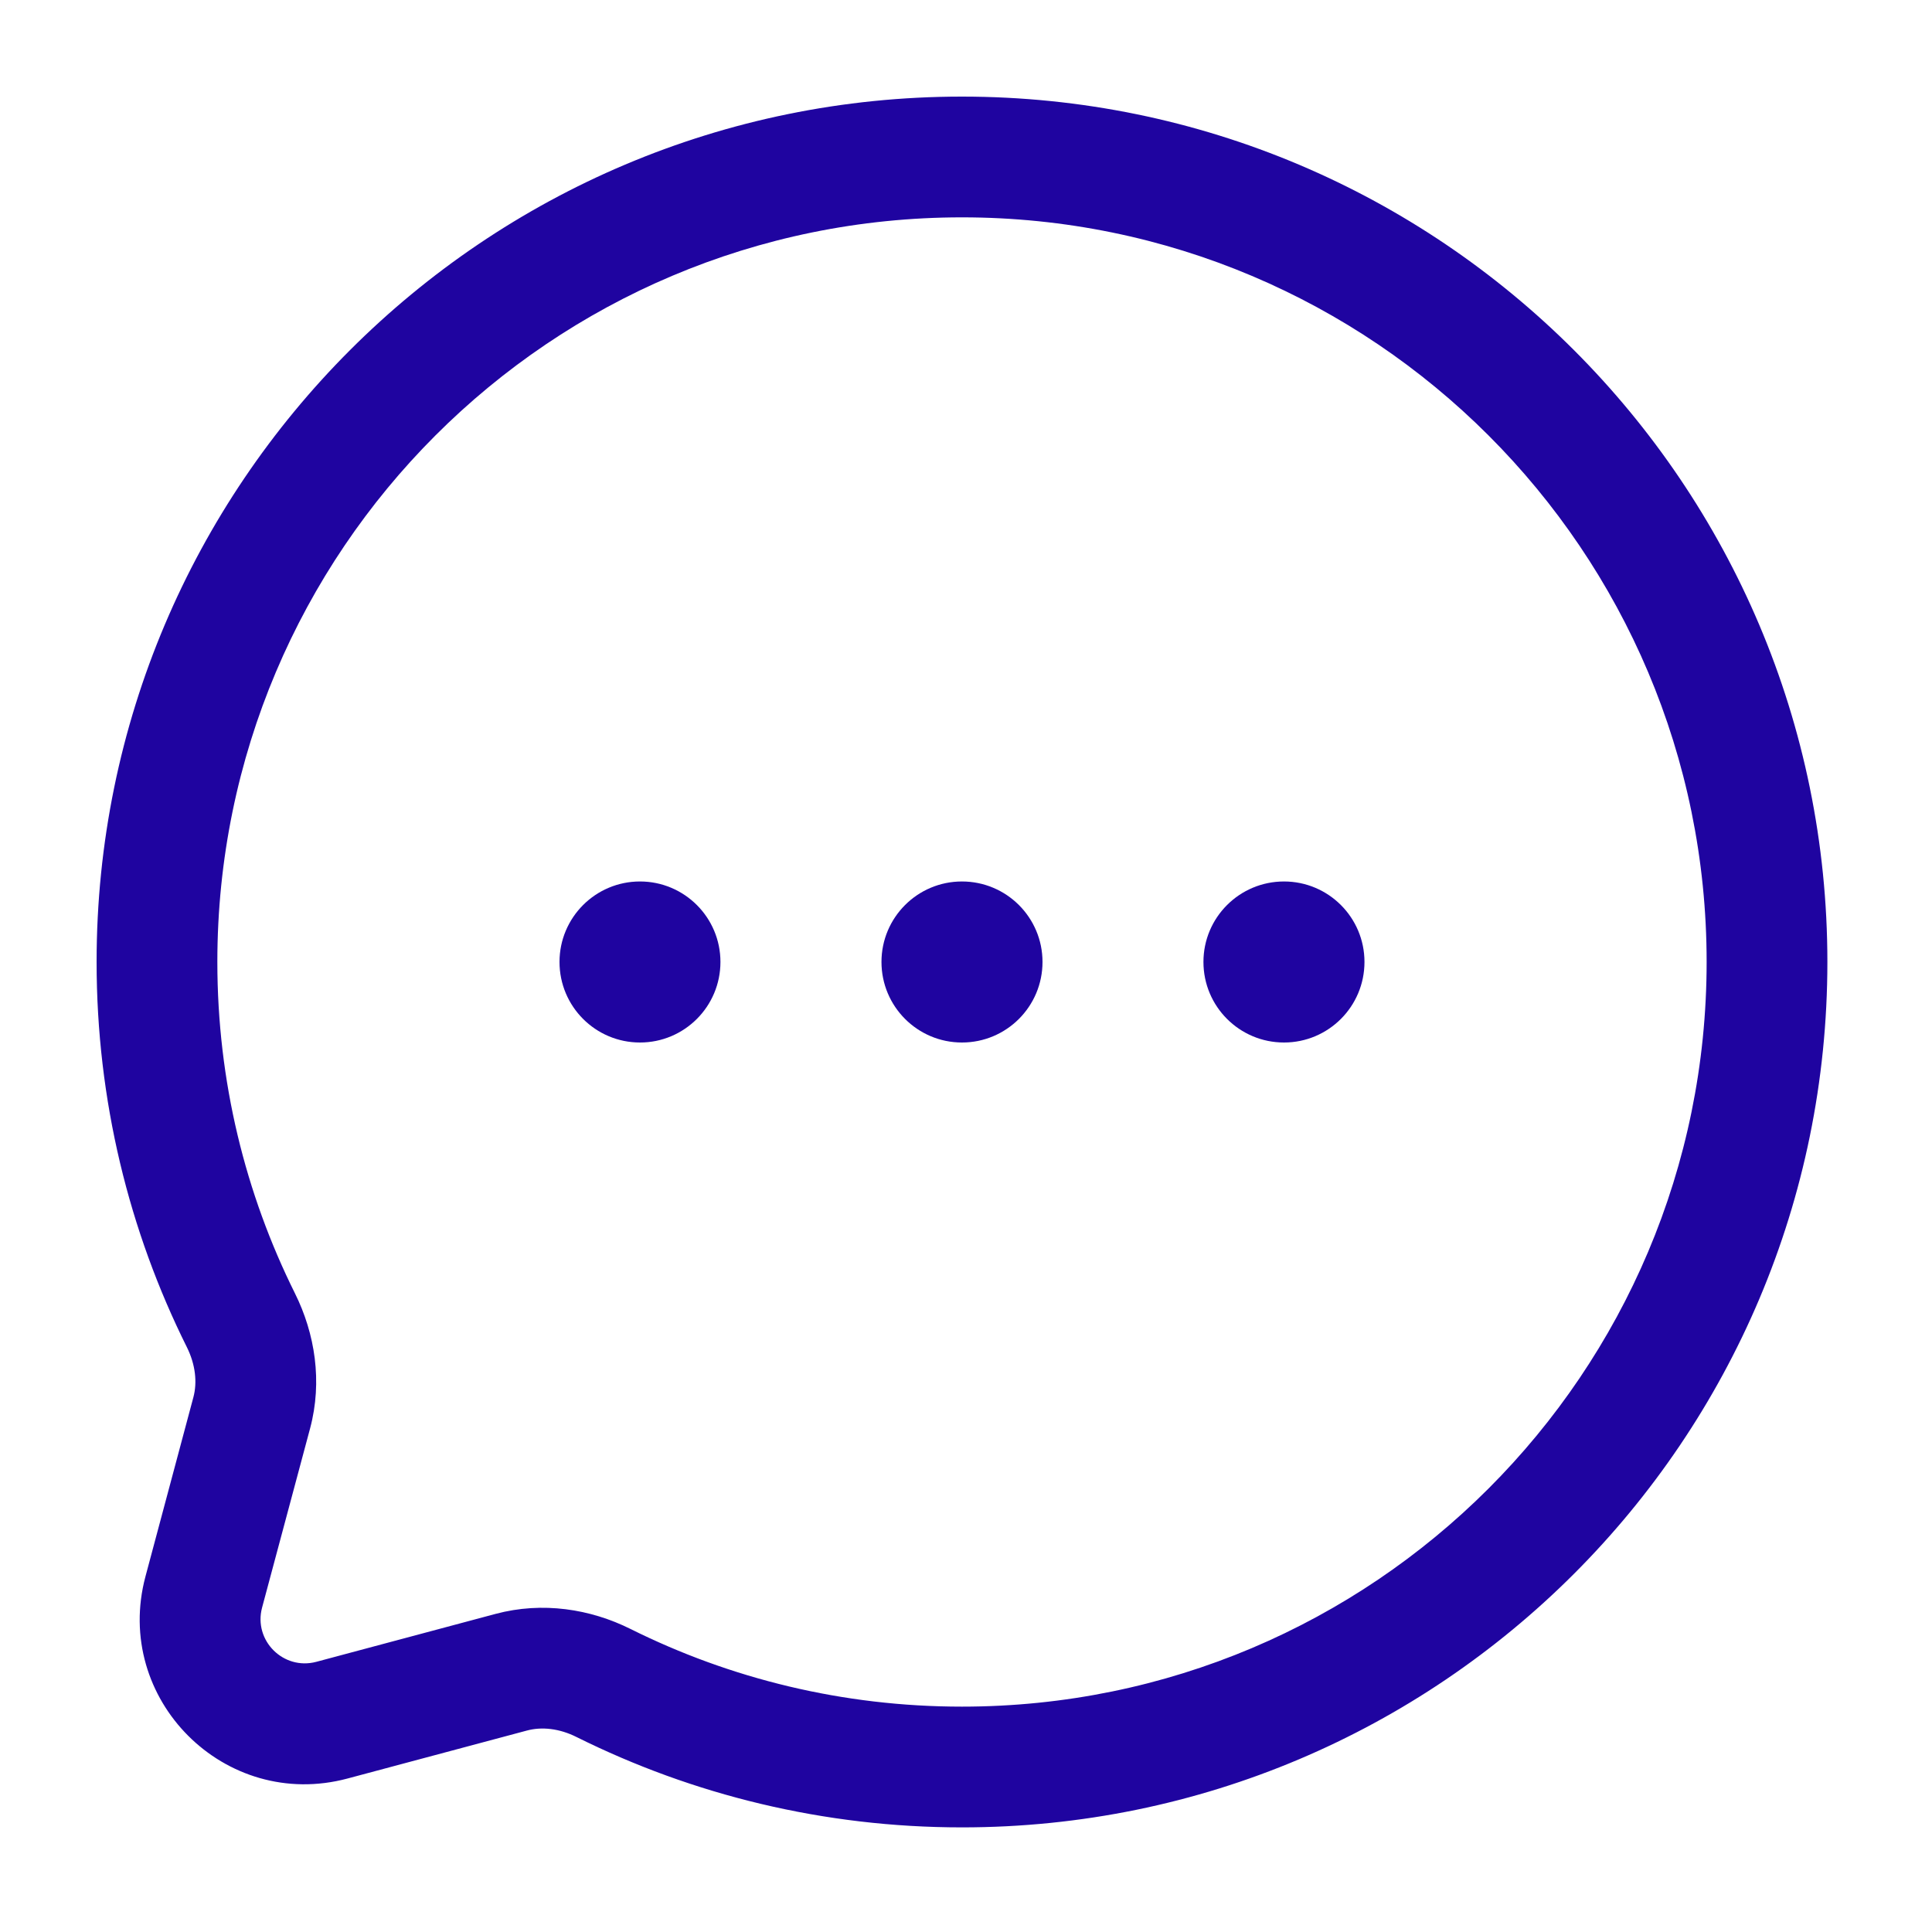
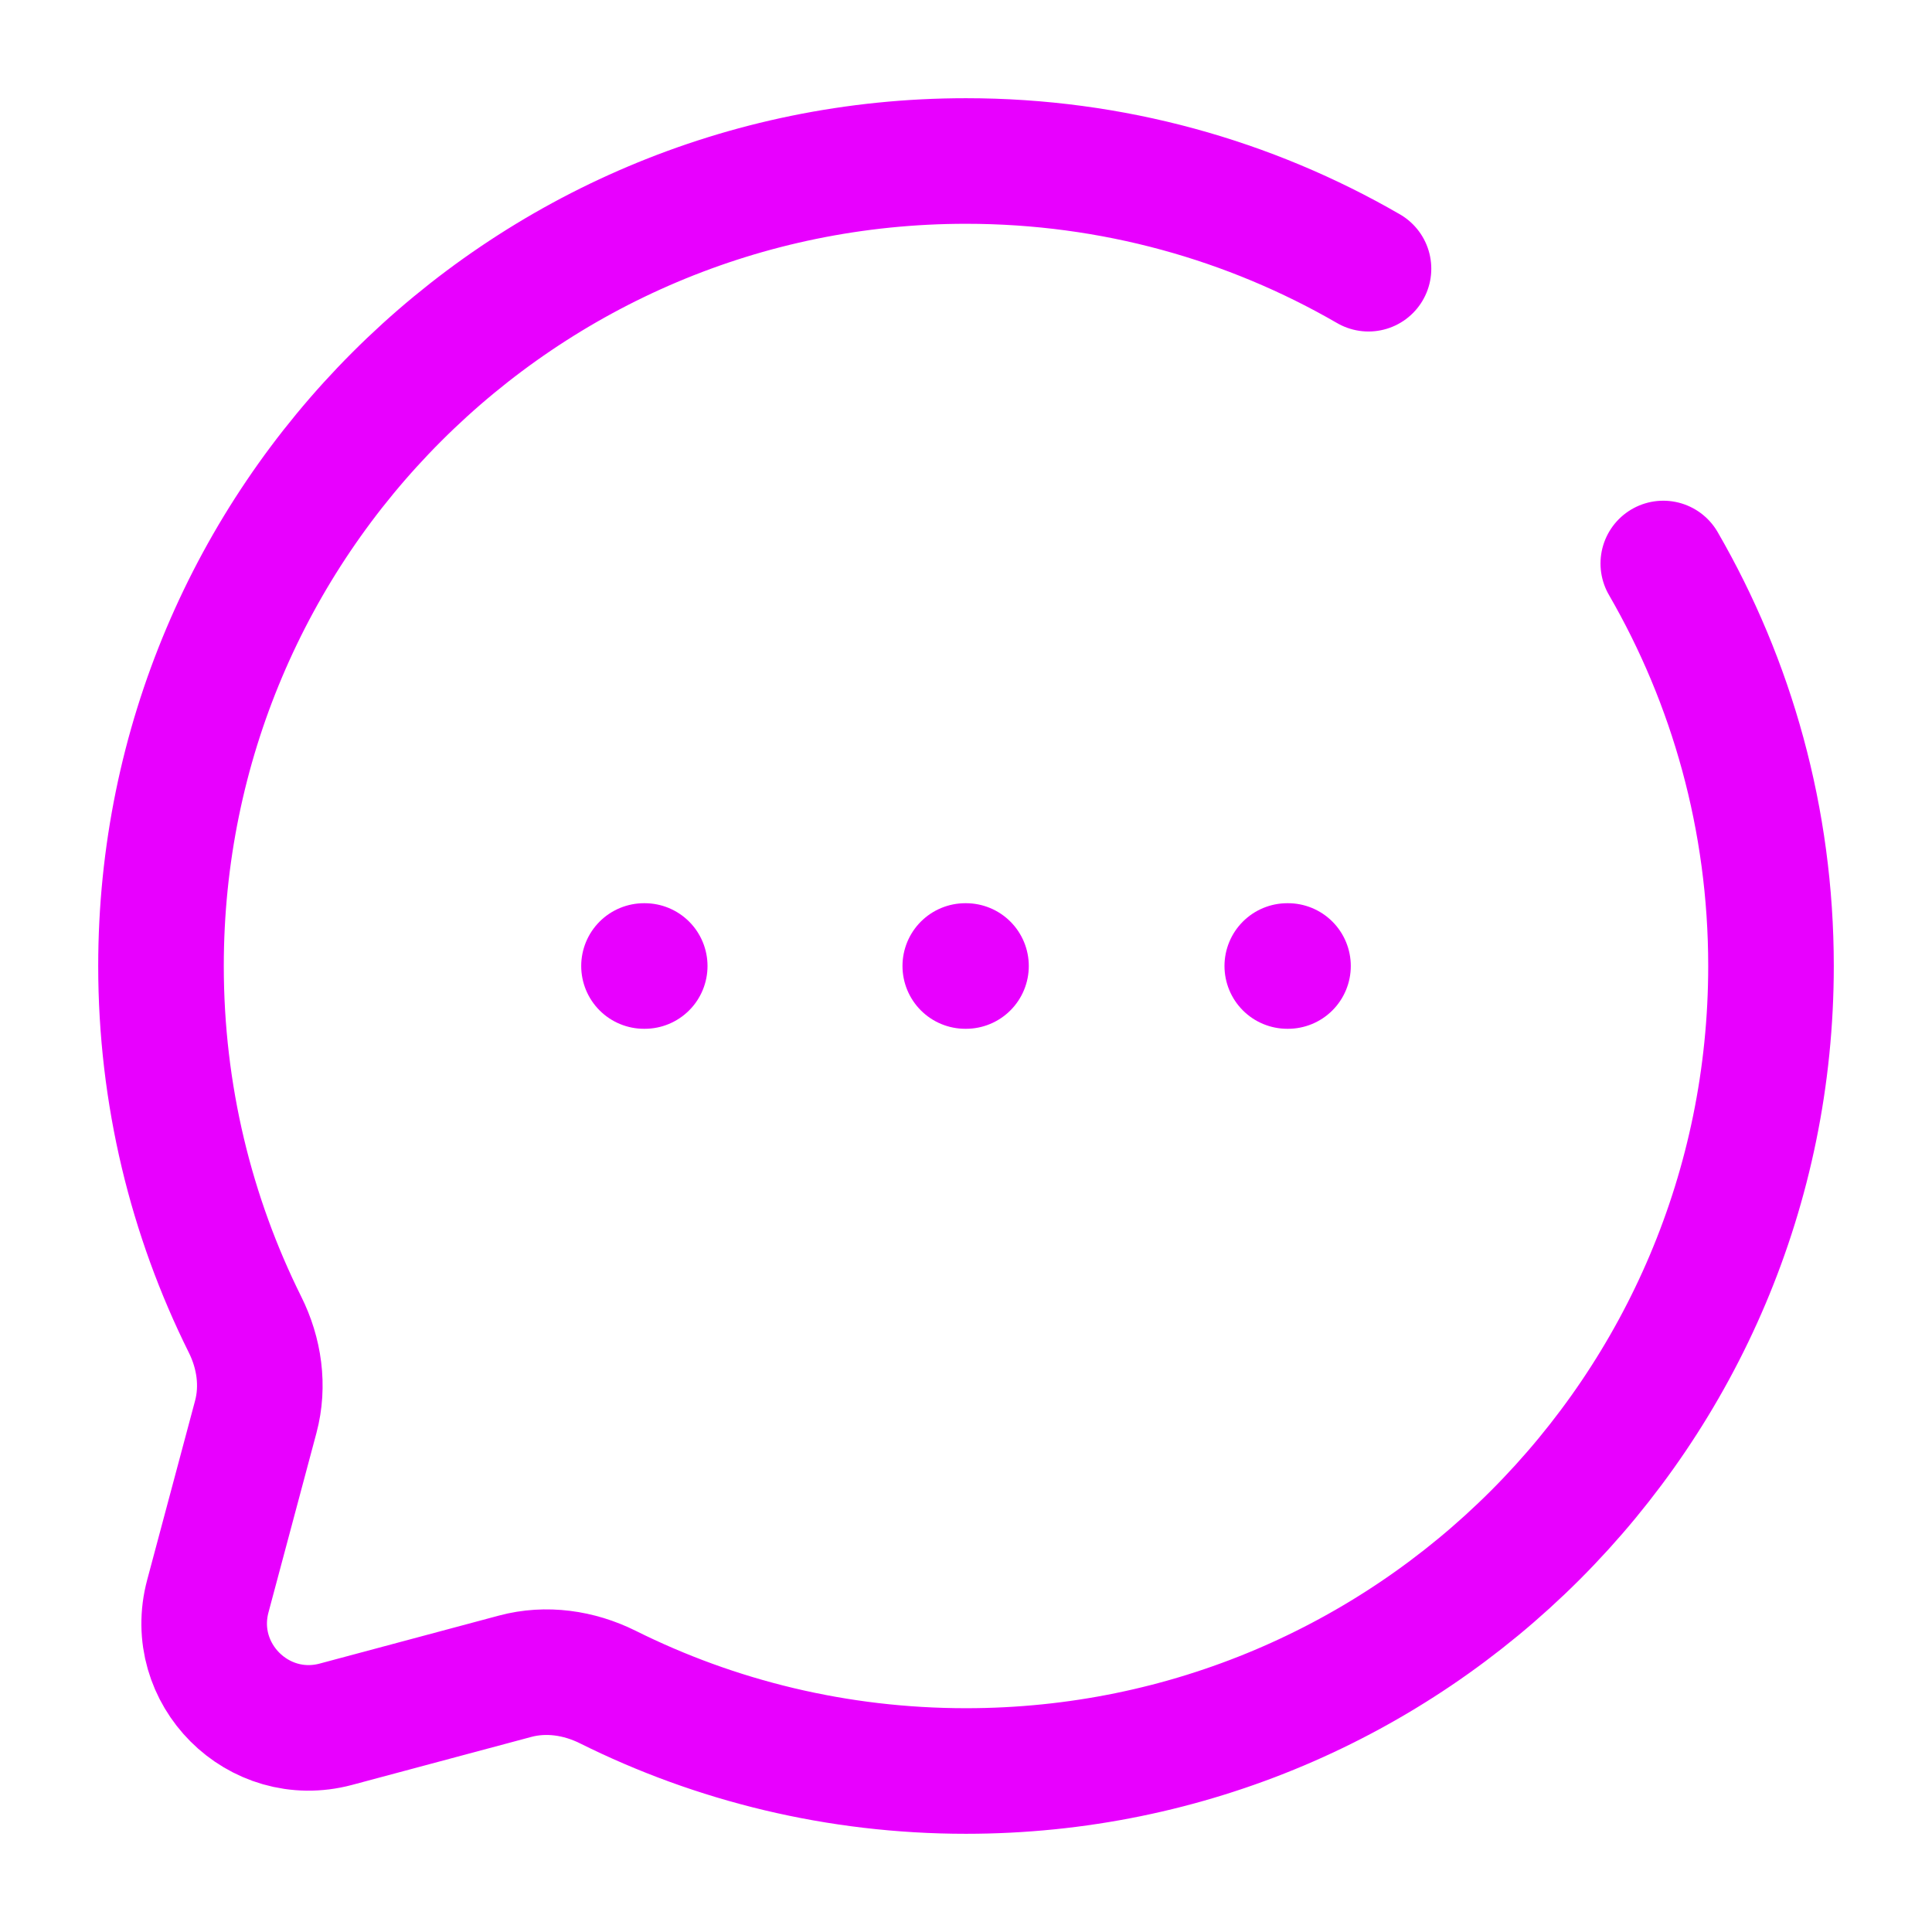
- <svg xmlns="http://www.w3.org/2000/svg" width="20" height="20" viewBox="0 0 20 20" fill="none">
-   <path d="M7.458 9.958C7.458 10.419 7.085 10.792 6.625 10.792C6.165 10.792 5.792 10.419 5.792 9.958C5.792 9.498 6.165 9.125 6.625 9.125C7.085 9.125 7.458 9.498 7.458 9.958Z" fill="#1f04a0" />
-   <path d="M10.792 9.958C10.792 10.419 10.419 10.792 9.958 10.792C9.498 10.792 9.125 10.419 9.125 9.958C9.125 9.498 9.498 9.125 9.958 9.125C10.419 9.125 10.792 9.498 10.792 9.958Z" fill="#1f04a0" />
-   <path d="M14.125 9.958C14.125 10.419 13.752 10.792 13.292 10.792C12.831 10.792 12.458 10.419 12.458 9.958C12.458 9.498 12.831 9.125 13.292 9.125C13.752 9.125 14.125 9.498 14.125 9.958Z" fill="#1f04a0" />
-   <path fill-rule="evenodd" clip-rule="evenodd" d="M18.917 9.958C18.917 5.011 14.906 1 9.958 1C5.011 1 1 5.011 1 9.958C1 11.39 1.336 12.745 1.935 13.947C2.024 14.127 2.043 14.31 2.002 14.464L1.506 16.319C1.166 17.589 2.328 18.751 3.598 18.411L5.453 17.915C5.607 17.873 5.79 17.892 5.969 17.982C7.171 18.58 8.526 18.917 9.958 18.917C14.906 18.917 18.917 14.906 18.917 9.958ZM9.958 2.25C14.216 2.25 17.667 5.701 17.667 9.958C17.667 14.216 14.216 17.667 9.958 17.667C8.724 17.667 7.559 17.377 6.527 16.863C6.112 16.656 5.616 16.577 5.13 16.707L3.275 17.203C2.934 17.294 2.622 16.983 2.713 16.642L3.21 14.787C3.34 14.3 3.26 13.805 3.054 13.39C2.54 12.357 2.25 11.193 2.25 9.958C2.25 5.701 5.701 2.25 9.958 2.25Z" fill="#1f04a0" />
+ <svg xmlns="http://www.w3.org/2000/svg" width="20px" height="20px" viewBox="0 0 24 24" fill="none">
+   <g id="SVGRepo_bgCarrier" stroke-width="0" />
+   <g id="SVGRepo_tracerCarrier" stroke-linecap="round" stroke-linejoin="round" />
+   <g id="SVGRepo_iconCarrier">
+     <path d="M17 3.338C15.529 2.487 13.821 2 12 2C6.477 2 2 6.477 2 12C2 13.6 2.376 15.112 3.043 16.453C3.221 16.809 3.28 17.216 3.177 17.601L2.582 19.827C2.323 20.793 3.207 21.677 4.173 21.419L6.399 20.823C6.784 20.72 7.191 20.779 7.548 20.956C8.888 21.624 10.4 22 12 22C17.523 22 22 17.523 22 12C22 10.179 21.513 8.471 20.662 7" stroke="#e800ff" stroke-width="1.56" stroke-linecap="round" />
+     <path d="M8 12H8.009M11.991 12H12M15.991 12H16" stroke="#e800ff" stroke-width="1.56" stroke-linecap="round" stroke-linejoin="round" />
+   </g>
</svg>
